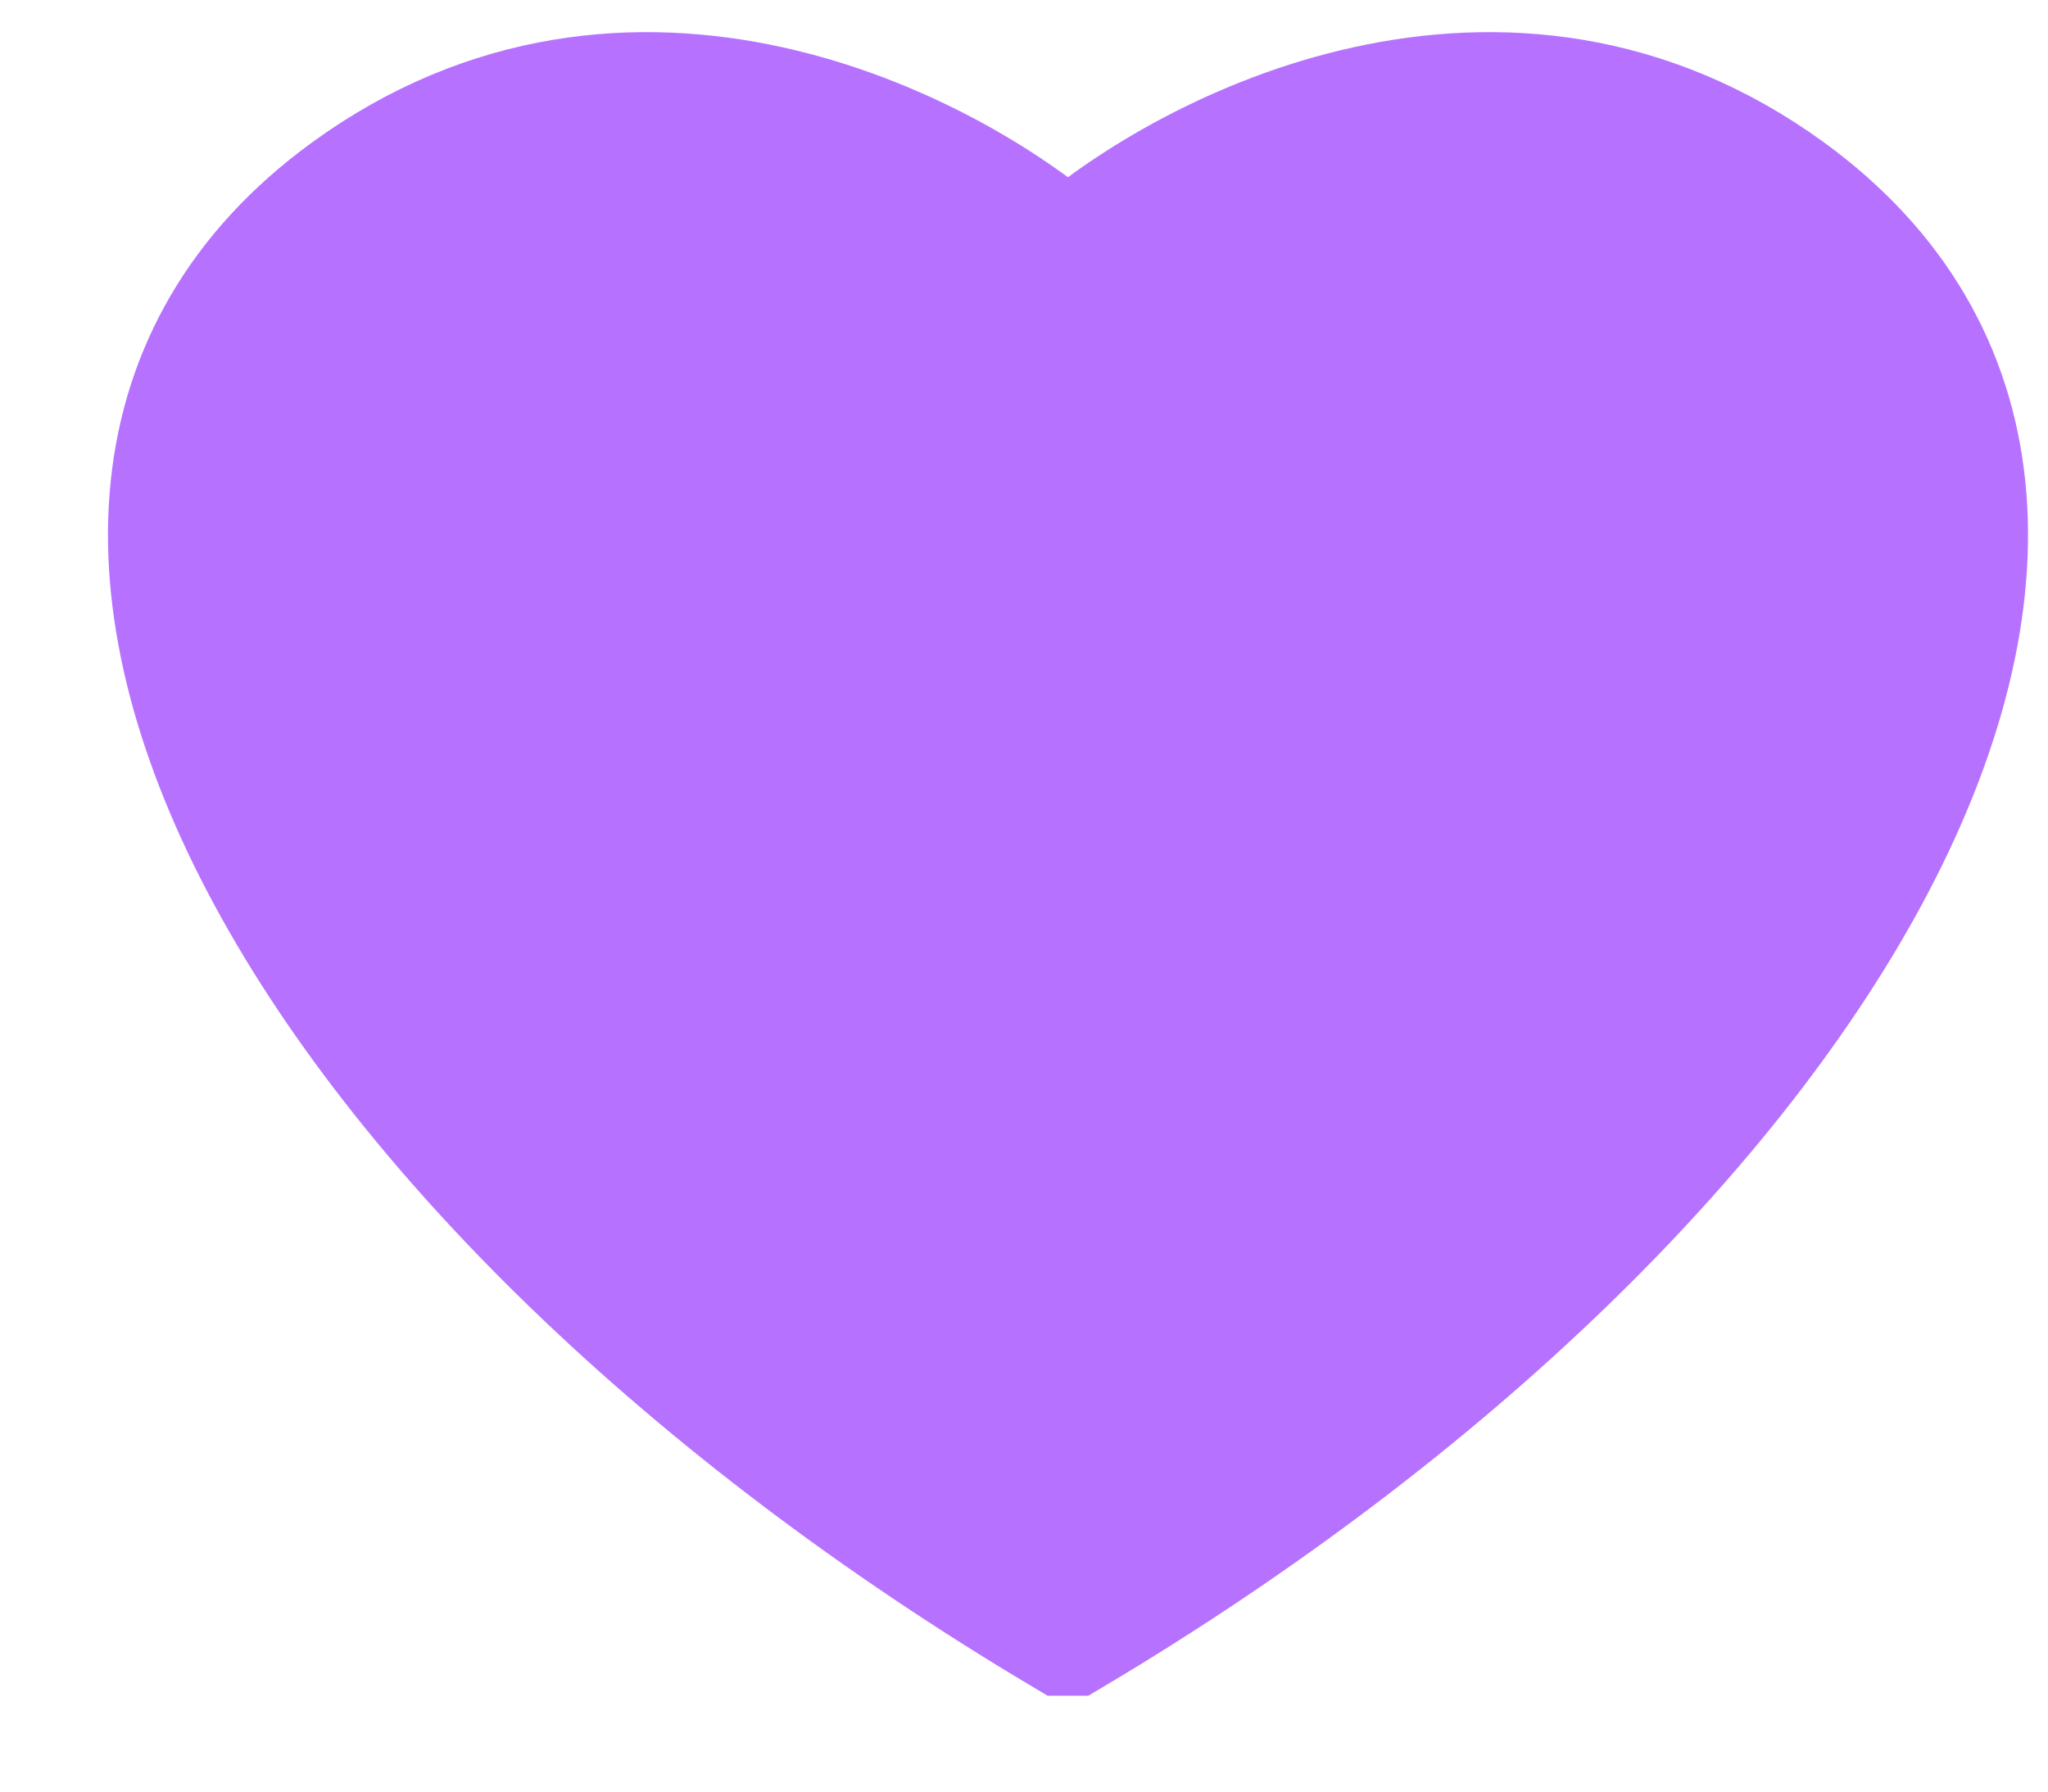
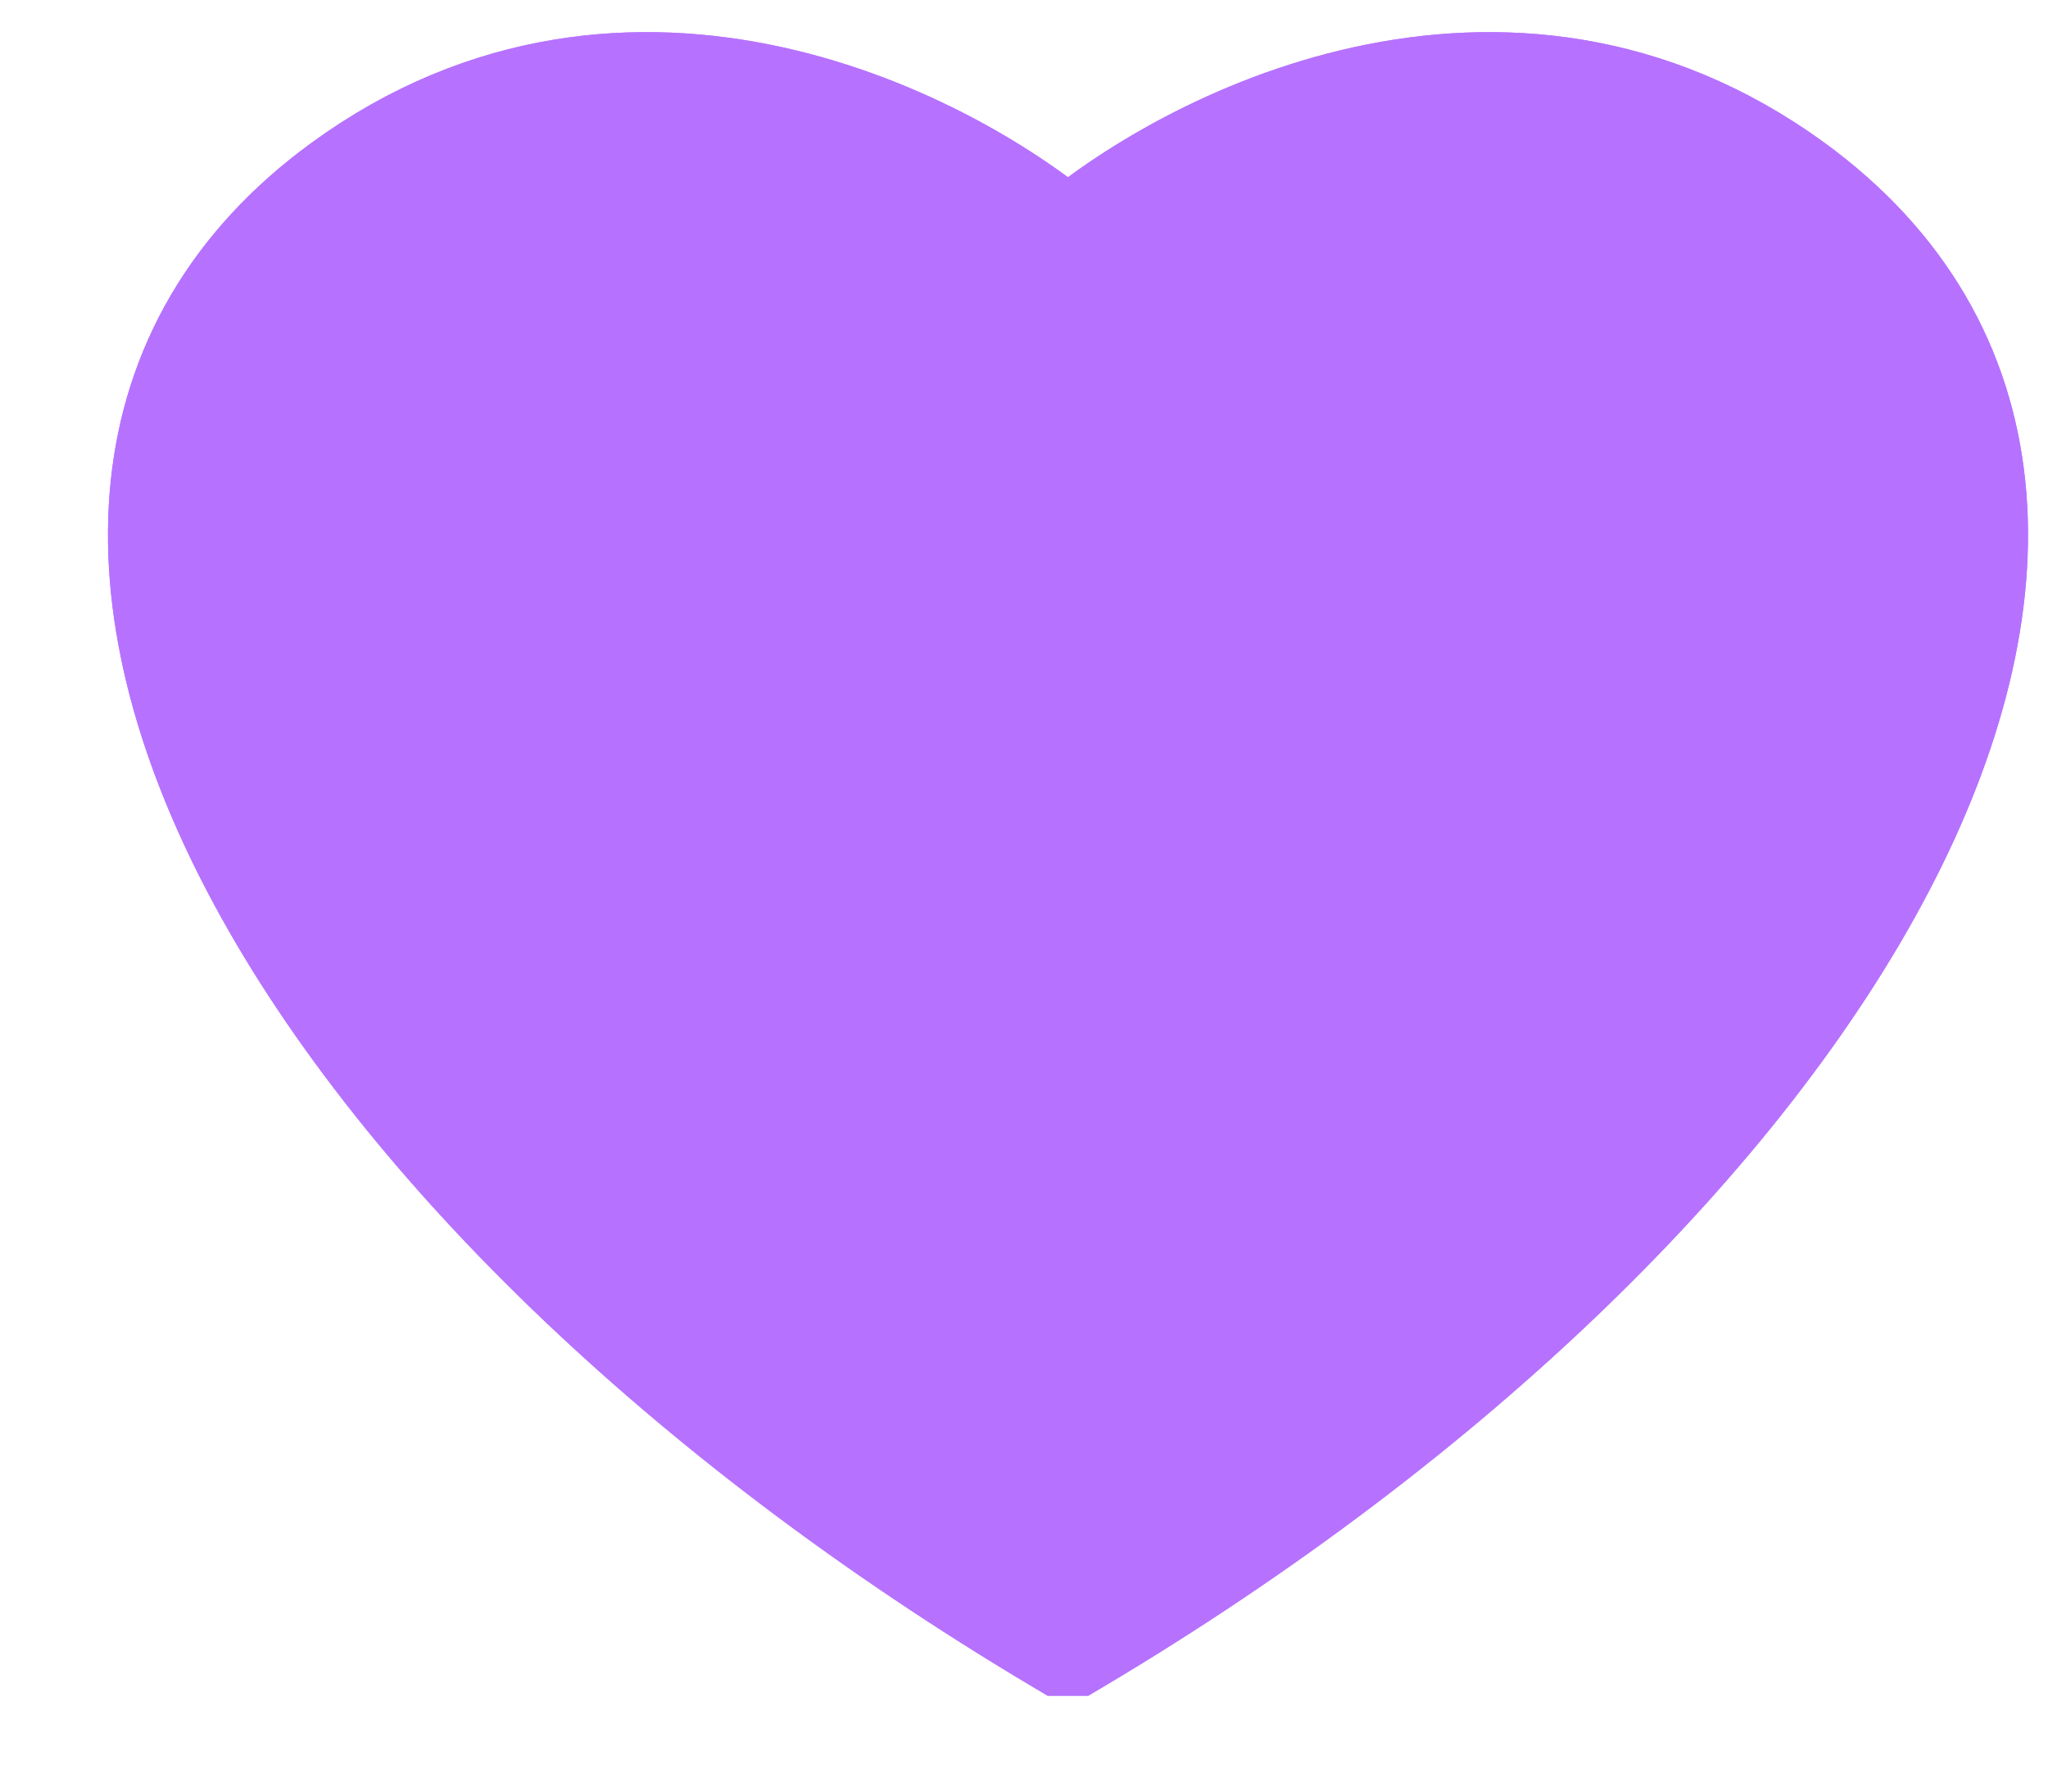
<svg xmlns="http://www.w3.org/2000/svg" width="16" height="14" viewBox="0 0 16 14" fill="none">
-   <path d="M8.365 12.751C14.246 9.251 17.311 3.96 13.957 1.518C11.756 -0.083 9.297 1.193 8.365 2.007H8.344H8.344H8.322C7.39 1.193 4.931 -0.083 2.731 1.518C-0.624 3.96 2.442 9.251 8.322 12.751H8.344H8.344H8.365Z" fill="#B672FF" />
-   <path d="M8.344 2.007H8.365C9.297 1.193 11.756 -0.083 13.957 1.518C17.311 3.96 14.246 9.251 8.365 12.751H8.344M8.344 2.007H8.322C7.39 1.193 4.931 -0.083 2.731 1.518C-0.624 3.96 2.442 9.251 8.322 12.751H8.344" stroke="#B672FF" />
+   <path d="M8.365 12.751C14.246 9.251 17.311 3.96 13.957 1.518C11.756 -0.083 9.297 1.193 8.365 2.007H8.344H8.344H8.322C7.39 1.193 4.931 -0.083 2.731 1.518C-0.624 3.96 2.442 9.251 8.322 12.751H8.344H8.344H8.365Z" fill="#B672FF" stroke="#B672FF" />
+   <path d="M8.344 2.007H8.365C9.297 1.193 11.756 -0.083 13.957 1.518C17.311 3.96 14.246 9.251 8.365 12.751H8.344M8.344 2.007H8.322C7.39 1.193 4.931 -0.083 2.731 1.518C-0.624 3.96 2.442 9.251 8.322 12.751H8.344" fill="#B672FF" stroke="#B672FF" />
</svg>
